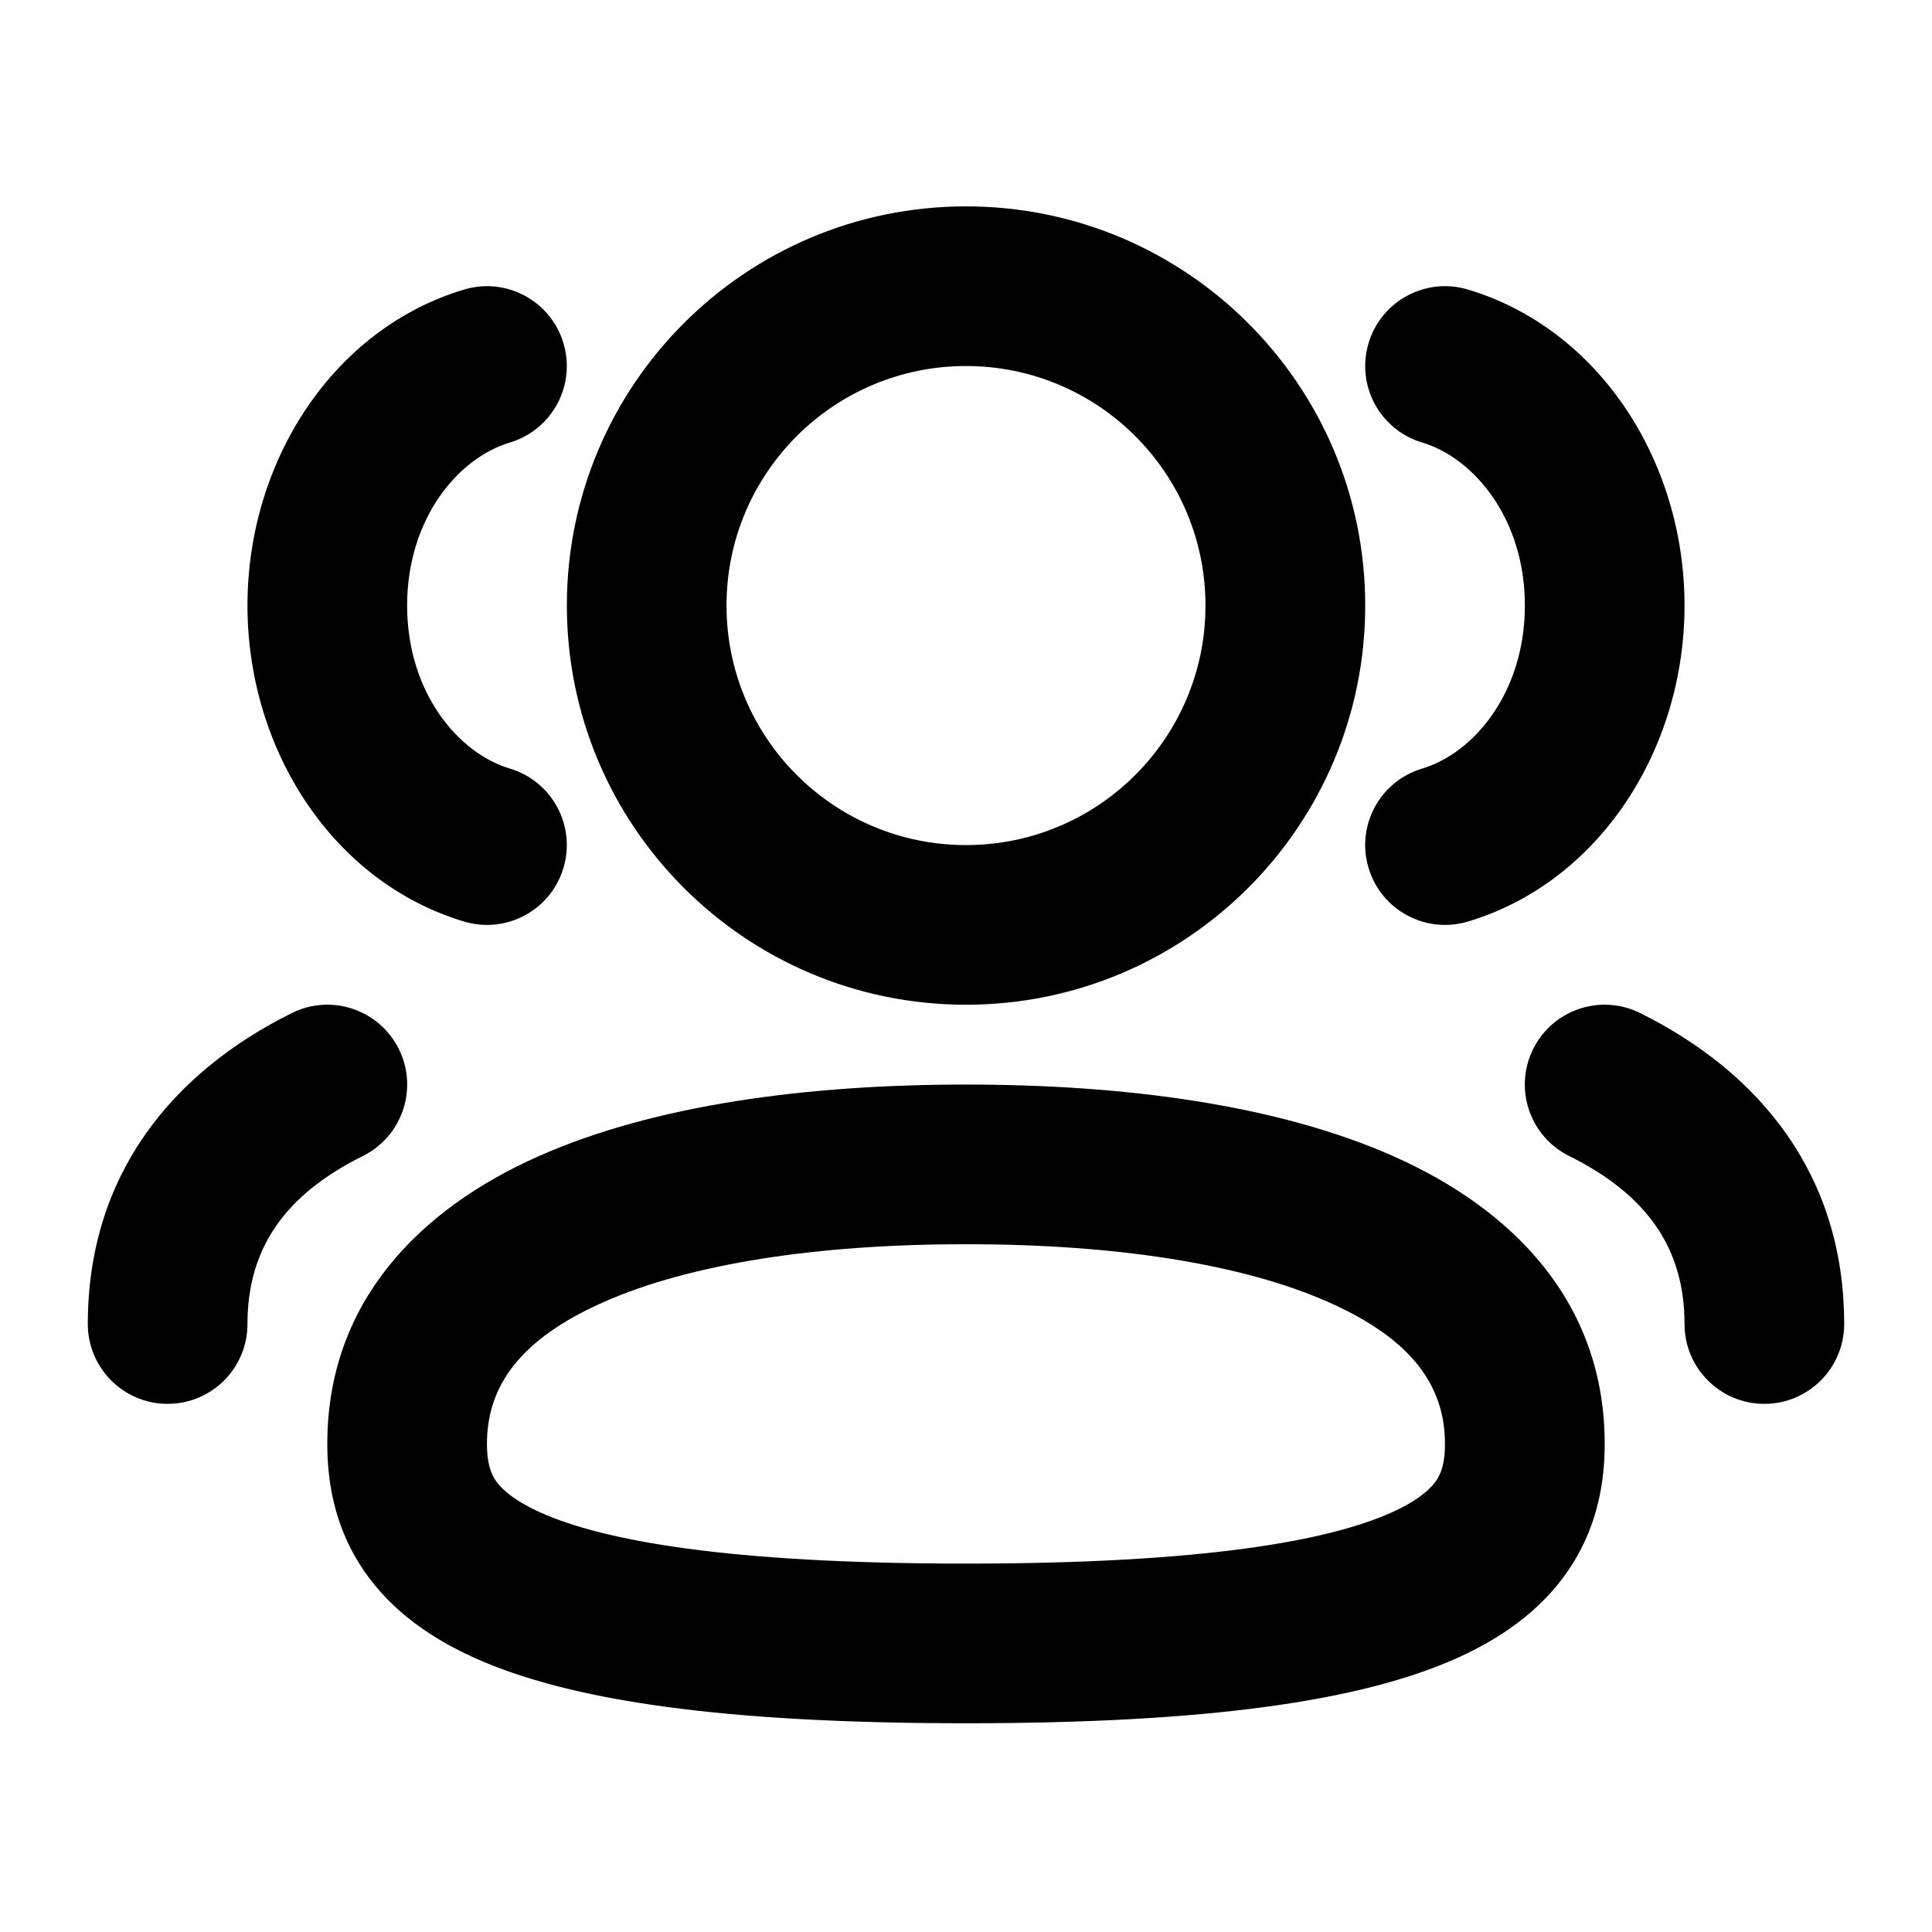
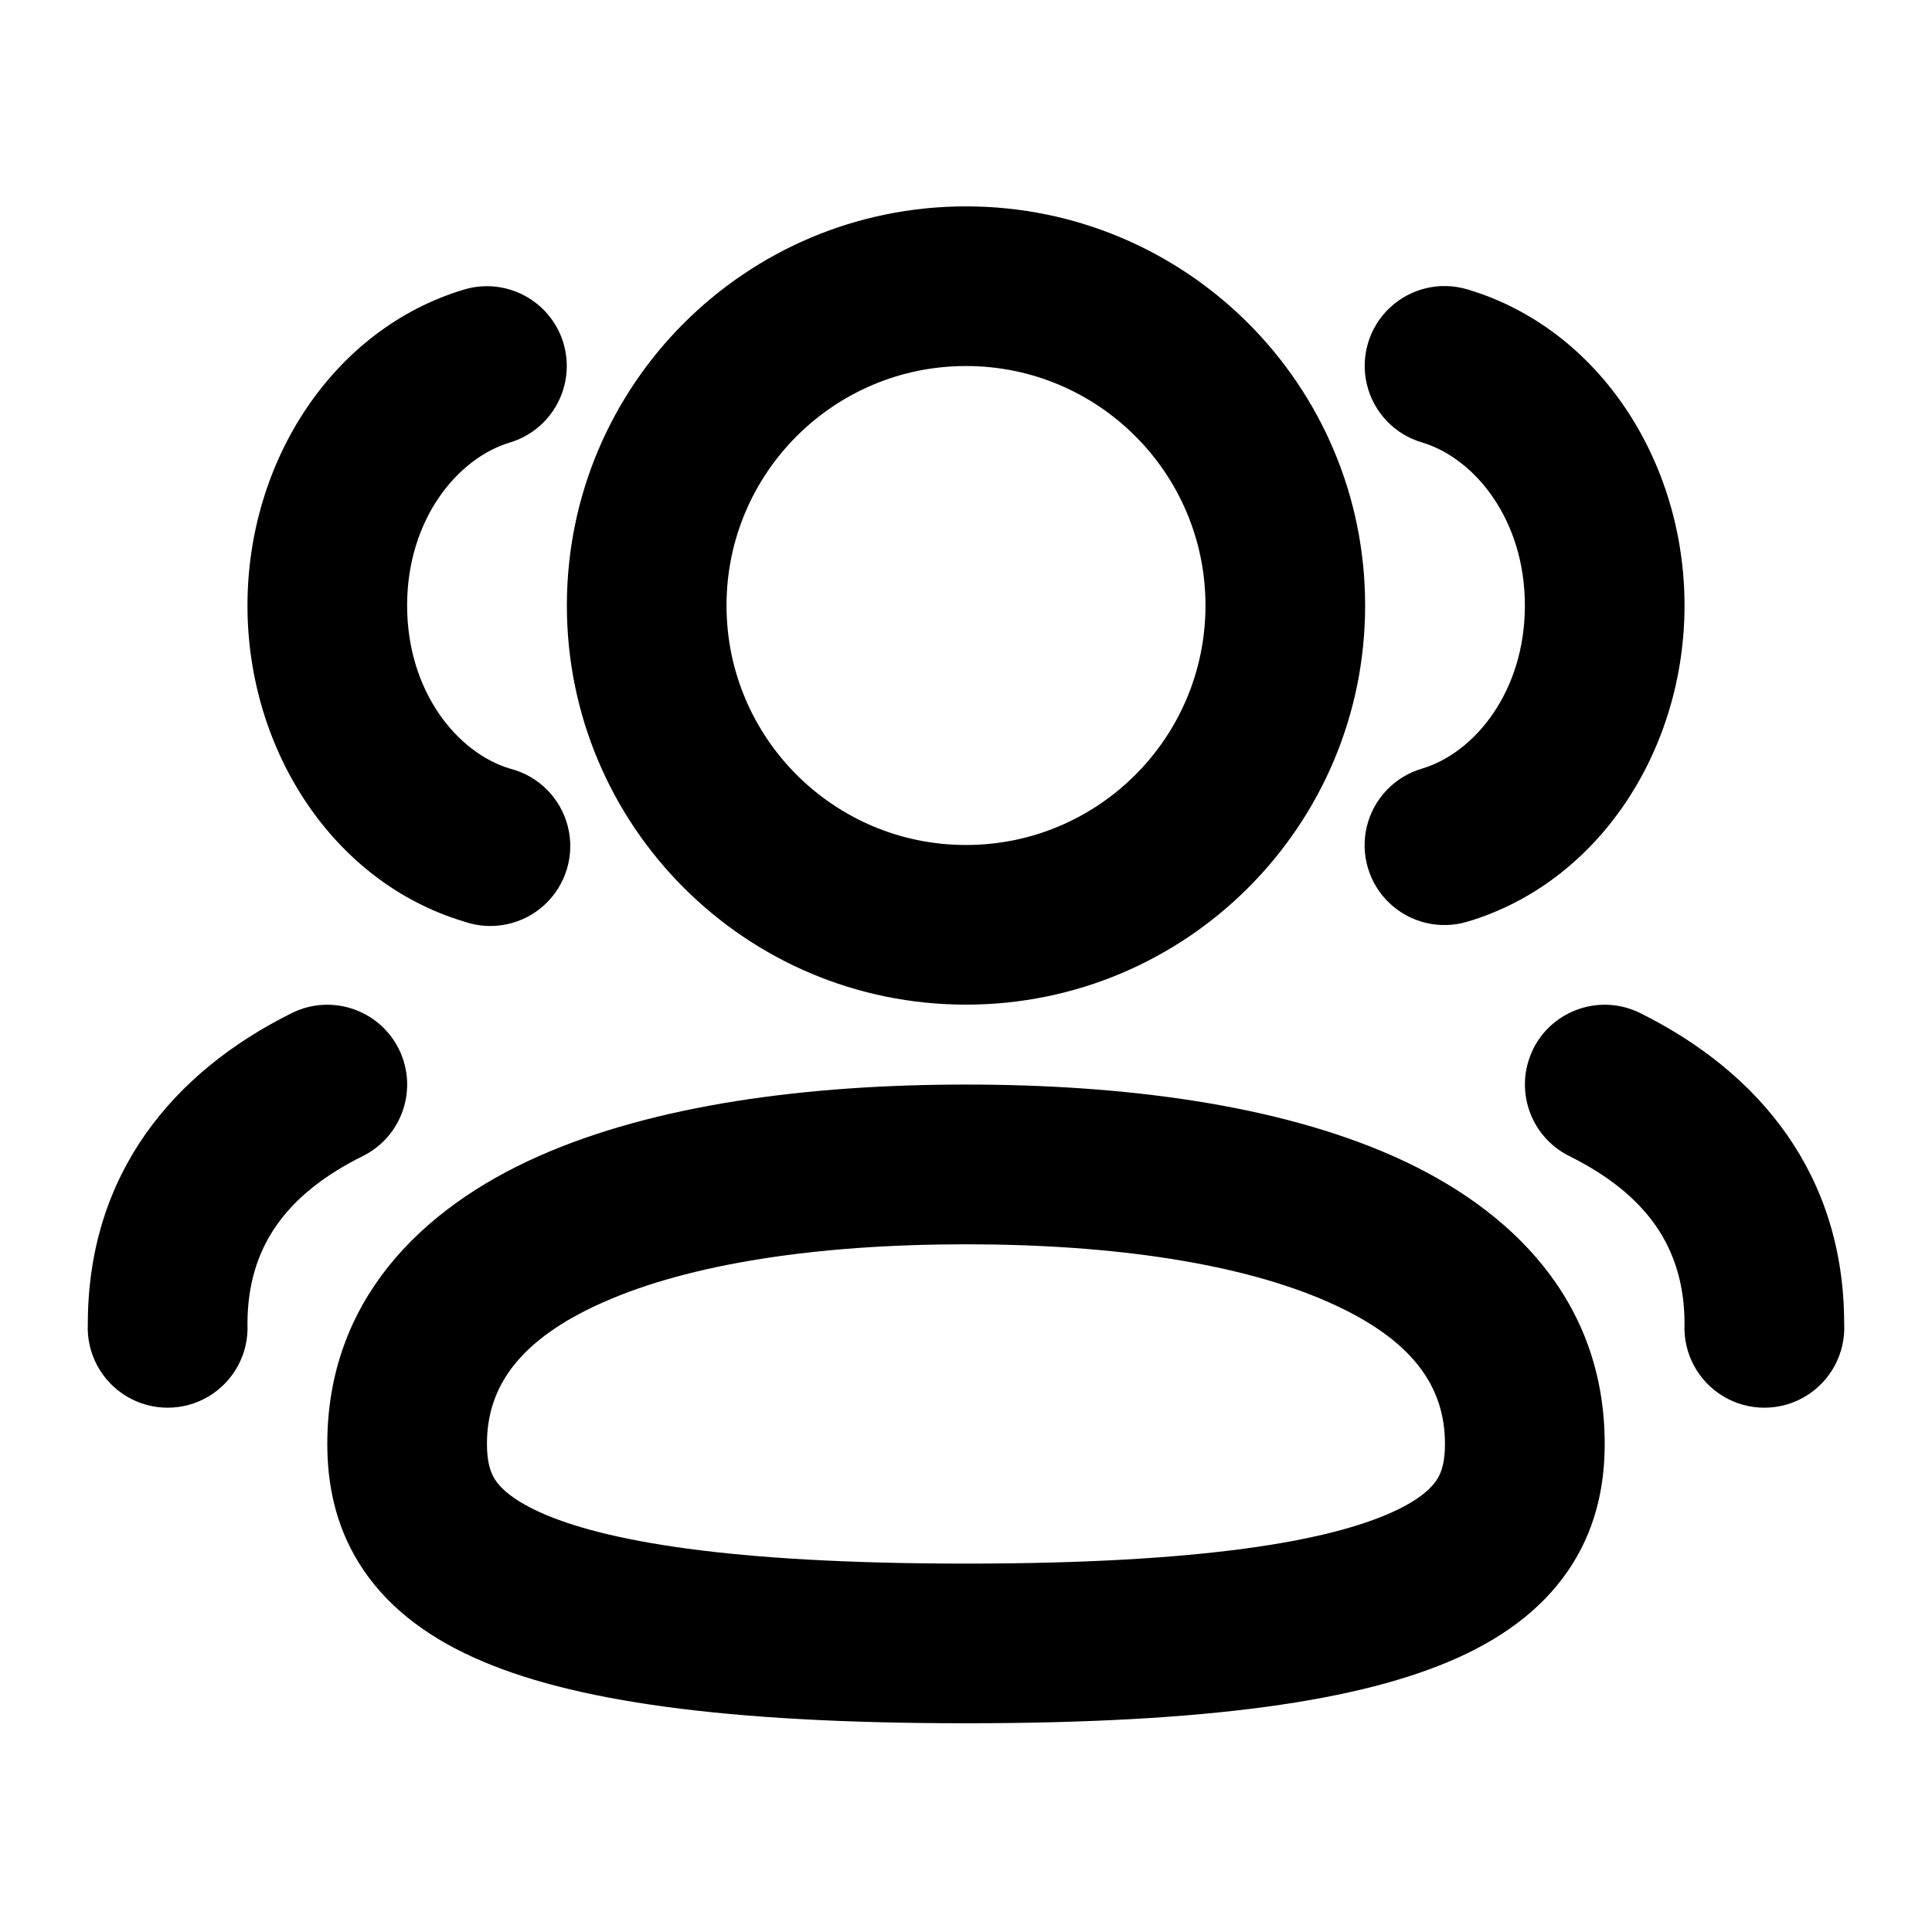
- <svg xmlns="http://www.w3.org/2000/svg" width="22" height="22" viewBox="0 0 22 22" fill="none">
-   <path fill-rule="evenodd" clip-rule="evenodd" d="M11 2.35C8.49 2.35 6.455 4.385 6.455 6.895C6.455 9.406 8.49 11.441 11 11.441C13.51 11.441 15.546 9.406 15.546 6.895C15.546 4.385 13.51 2.35 11 2.35ZM8.273 6.895C8.273 5.389 9.494 4.168 11 4.168C12.506 4.168 13.727 5.389 13.727 6.895C13.727 8.402 12.506 9.623 11 9.623C9.494 9.623 8.273 8.402 8.273 6.895Z" fill="black" />
-   <path d="M6.416 3.908C6.56 4.389 6.287 4.895 5.806 5.039C5.209 5.218 4.636 5.914 4.636 6.895C4.636 7.876 5.209 8.573 5.806 8.752C6.287 8.896 6.56 9.402 6.416 9.883C6.273 10.364 5.766 10.638 5.285 10.494C3.791 10.047 2.818 8.539 2.818 6.895C2.818 5.252 3.791 3.744 5.285 3.297C5.766 3.153 6.273 3.427 6.416 3.908Z" fill="black" />
-   <path d="M16.715 3.297C16.234 3.153 15.727 3.427 15.584 3.908C15.44 4.389 15.713 4.895 16.194 5.039C16.791 5.218 17.364 5.914 17.364 6.895C17.364 7.876 16.791 8.573 16.194 8.752C15.713 8.896 15.44 9.402 15.584 9.883C15.727 10.364 16.234 10.638 16.715 10.494C18.209 10.047 19.182 8.539 19.182 6.895C19.182 5.252 18.209 3.744 16.715 3.297Z" fill="black" />
-   <path fill-rule="evenodd" clip-rule="evenodd" d="M6.131 13.167C7.45 12.581 9.187 12.35 11 12.35C12.812 12.35 14.55 12.581 15.869 13.167C17.213 13.764 18.273 14.818 18.273 16.441C18.273 16.865 18.195 17.348 17.907 17.808C17.618 18.269 17.175 18.617 16.602 18.876C15.503 19.373 13.742 19.623 11 19.623C8.258 19.623 6.497 19.373 5.398 18.876C4.825 18.617 4.382 18.269 4.093 17.808C3.805 17.348 3.727 16.865 3.727 16.441C3.727 14.818 4.787 13.764 6.131 13.167ZM6.869 14.829C5.911 15.254 5.545 15.792 5.545 16.441C5.545 16.644 5.582 16.759 5.634 16.843C5.686 16.926 5.811 17.067 6.147 17.22C6.866 17.545 8.287 17.805 11 17.805C13.713 17.805 15.133 17.545 15.852 17.22C16.189 17.067 16.314 16.926 16.366 16.843C16.418 16.759 16.454 16.644 16.454 16.441C16.454 15.792 16.089 15.254 15.131 14.829C14.147 14.392 12.702 14.168 11 14.168C9.298 14.168 7.853 14.392 6.869 14.829Z" fill="black" />
-   <path d="M17.458 11.946C17.681 11.496 18.227 11.312 18.677 11.536C20.035 12.21 21 13.374 21 15.077C21 15.579 20.593 15.986 20.091 15.986C19.589 15.986 19.182 15.579 19.182 15.077C19.182 14.21 18.75 13.602 17.869 13.164C17.419 12.941 17.235 12.396 17.458 11.946Z" fill="black" />
-   <path d="M4.542 11.946C4.765 12.396 4.581 12.941 4.131 13.164C3.25 13.602 2.818 14.21 2.818 15.077C2.818 15.579 2.411 15.986 1.909 15.986C1.407 15.986 1 15.579 1 15.077C1 13.374 1.965 12.21 3.323 11.536C3.773 11.312 4.318 11.496 4.542 11.946Z" fill="black" />
+ <svg xmlns="http://www.w3.org/2000/svg" width="22" height="22" fill="none">
+   <path fill-rule="evenodd" clip-rule="evenodd" d="M11 2.35a4.545 4.545 0 1 0 0 9.09 4.545 4.545 0 0 0 0-9.09zM8.273 6.895a2.727 2.727 0 1 1 5.454 0 2.727 2.727 0 0 1-5.454 0z" fill="#000" />
+   <path d="M6.416 3.908a.91.91 0 0 1-.61 1.131c-.597.179-1.17.875-1.17 1.856 0 .981.573 1.678 1.17 1.857a.91.91 0 1 1-.521 1.742c-1.494-.447-2.467-1.955-2.467-3.599 0-1.643.973-3.151 2.467-3.598a.91.91 0 0 1 1.131.61zM16.715 3.297a.909.909 0 1 0-.52 1.742c.596.179 1.169.875 1.169 1.856 0 .981-.573 1.678-1.17 1.857a.909.909 0 1 0 .52 1.742c1.495-.447 2.468-1.955 2.468-3.599 0-1.643-.973-3.151-2.467-3.598z" fill="#000" />
+   <path fill-rule="evenodd" clip-rule="evenodd" d="M6.131 13.167c1.32-.586 3.056-.817 4.869-.817 1.813 0 3.55.231 4.869.817 1.345.597 2.404 1.65 2.404 3.274 0 .424-.078.907-.366 1.367-.289.46-.732.81-1.305 1.068-1.1.497-2.86.747-5.602.747-2.742 0-4.503-.25-5.602-.747-.573-.259-1.016-.607-1.305-1.068-.288-.46-.366-.943-.366-1.367 0-1.623 1.06-2.677 2.404-3.274zm.738 1.662c-.958.425-1.324.963-1.324 1.612 0 .203.037.318.089.402.052.083.177.224.513.377.72.325 2.14.585 4.853.585 2.713 0 4.133-.26 4.852-.585.337-.152.462-.294.514-.377.052-.084.088-.199.088-.402 0-.65-.365-1.187-1.323-1.612-.984-.437-2.429-.66-4.131-.66-1.702 0-3.147.223-4.13.66z" fill="#000" />
+   <path d="M17.458 11.946a.91.91 0 0 1 1.219-.41C20.035 12.21 21 13.374 21 15.077a.91.91 0 1 1-1.818 0c0-.867-.432-1.475-1.313-1.913a.91.91 0 0 1-.41-1.218zM4.542 11.946a.91.91 0 0 1-.41 1.218c-.882.438-1.314 1.046-1.314 1.913a.91.91 0 1 1-1.818 0c0-1.703.965-2.867 2.323-3.541a.91.91 0 0 1 1.219.41z" fill="#000" />
</svg>
